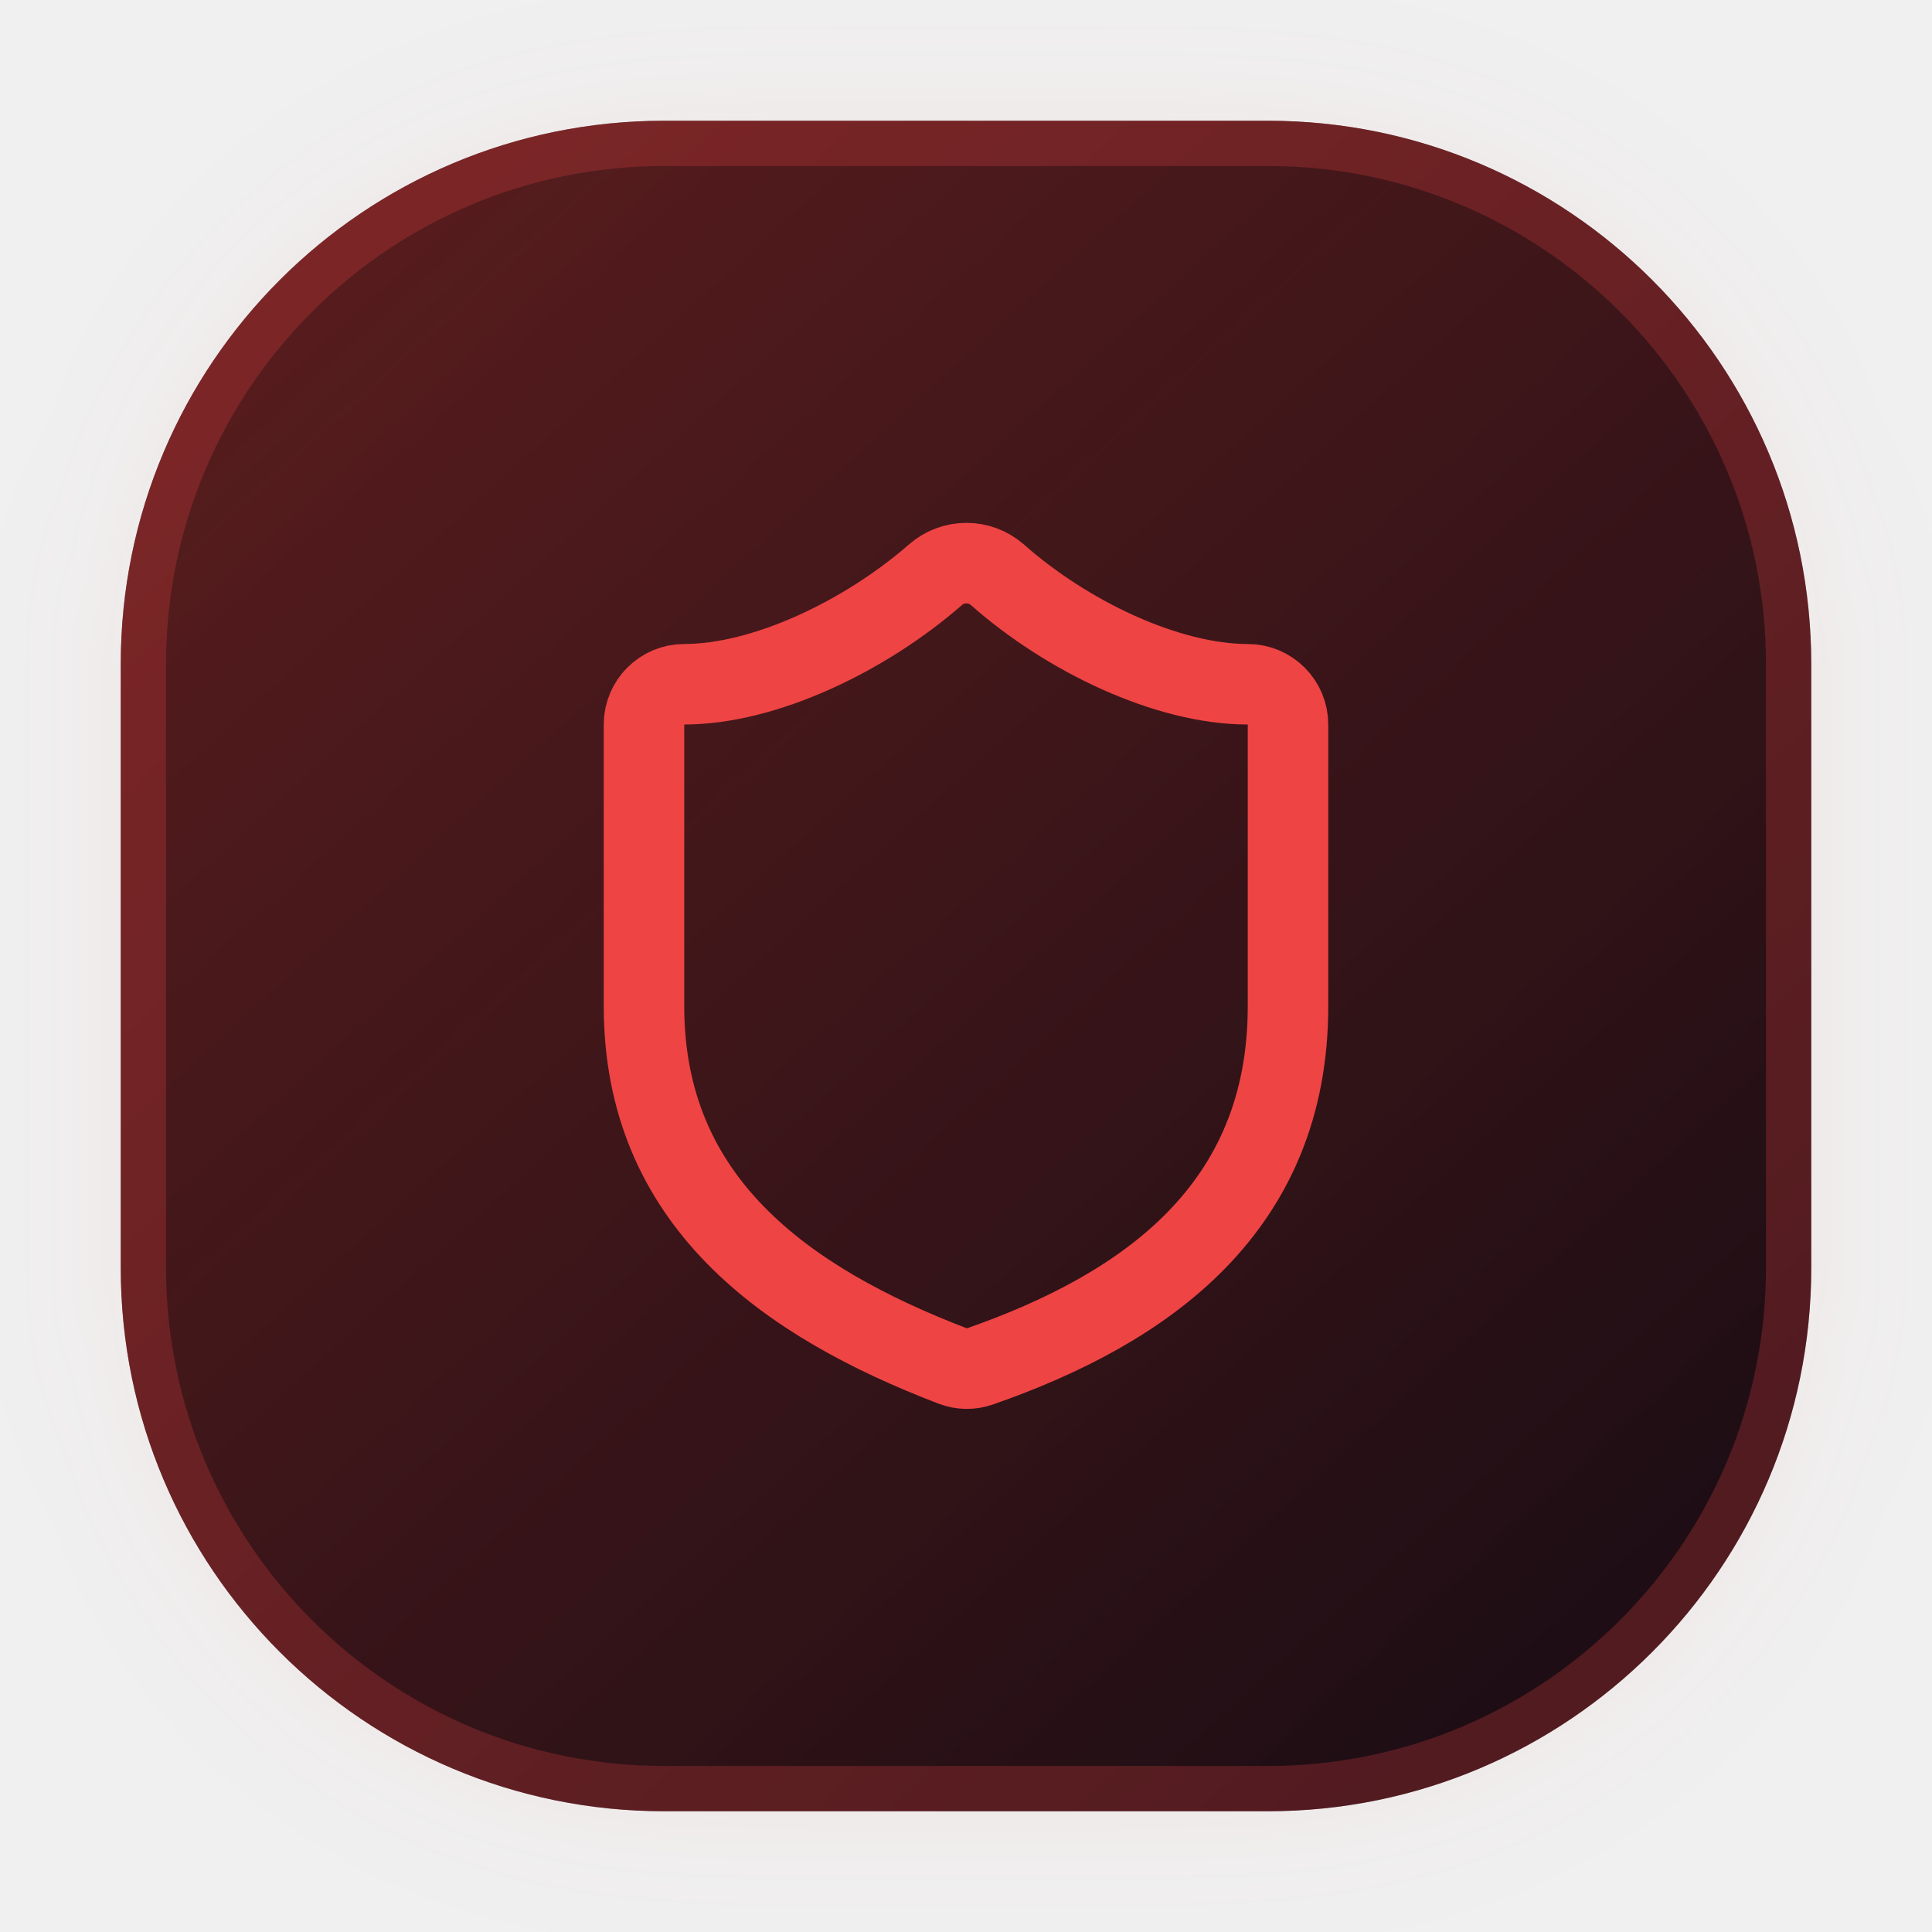
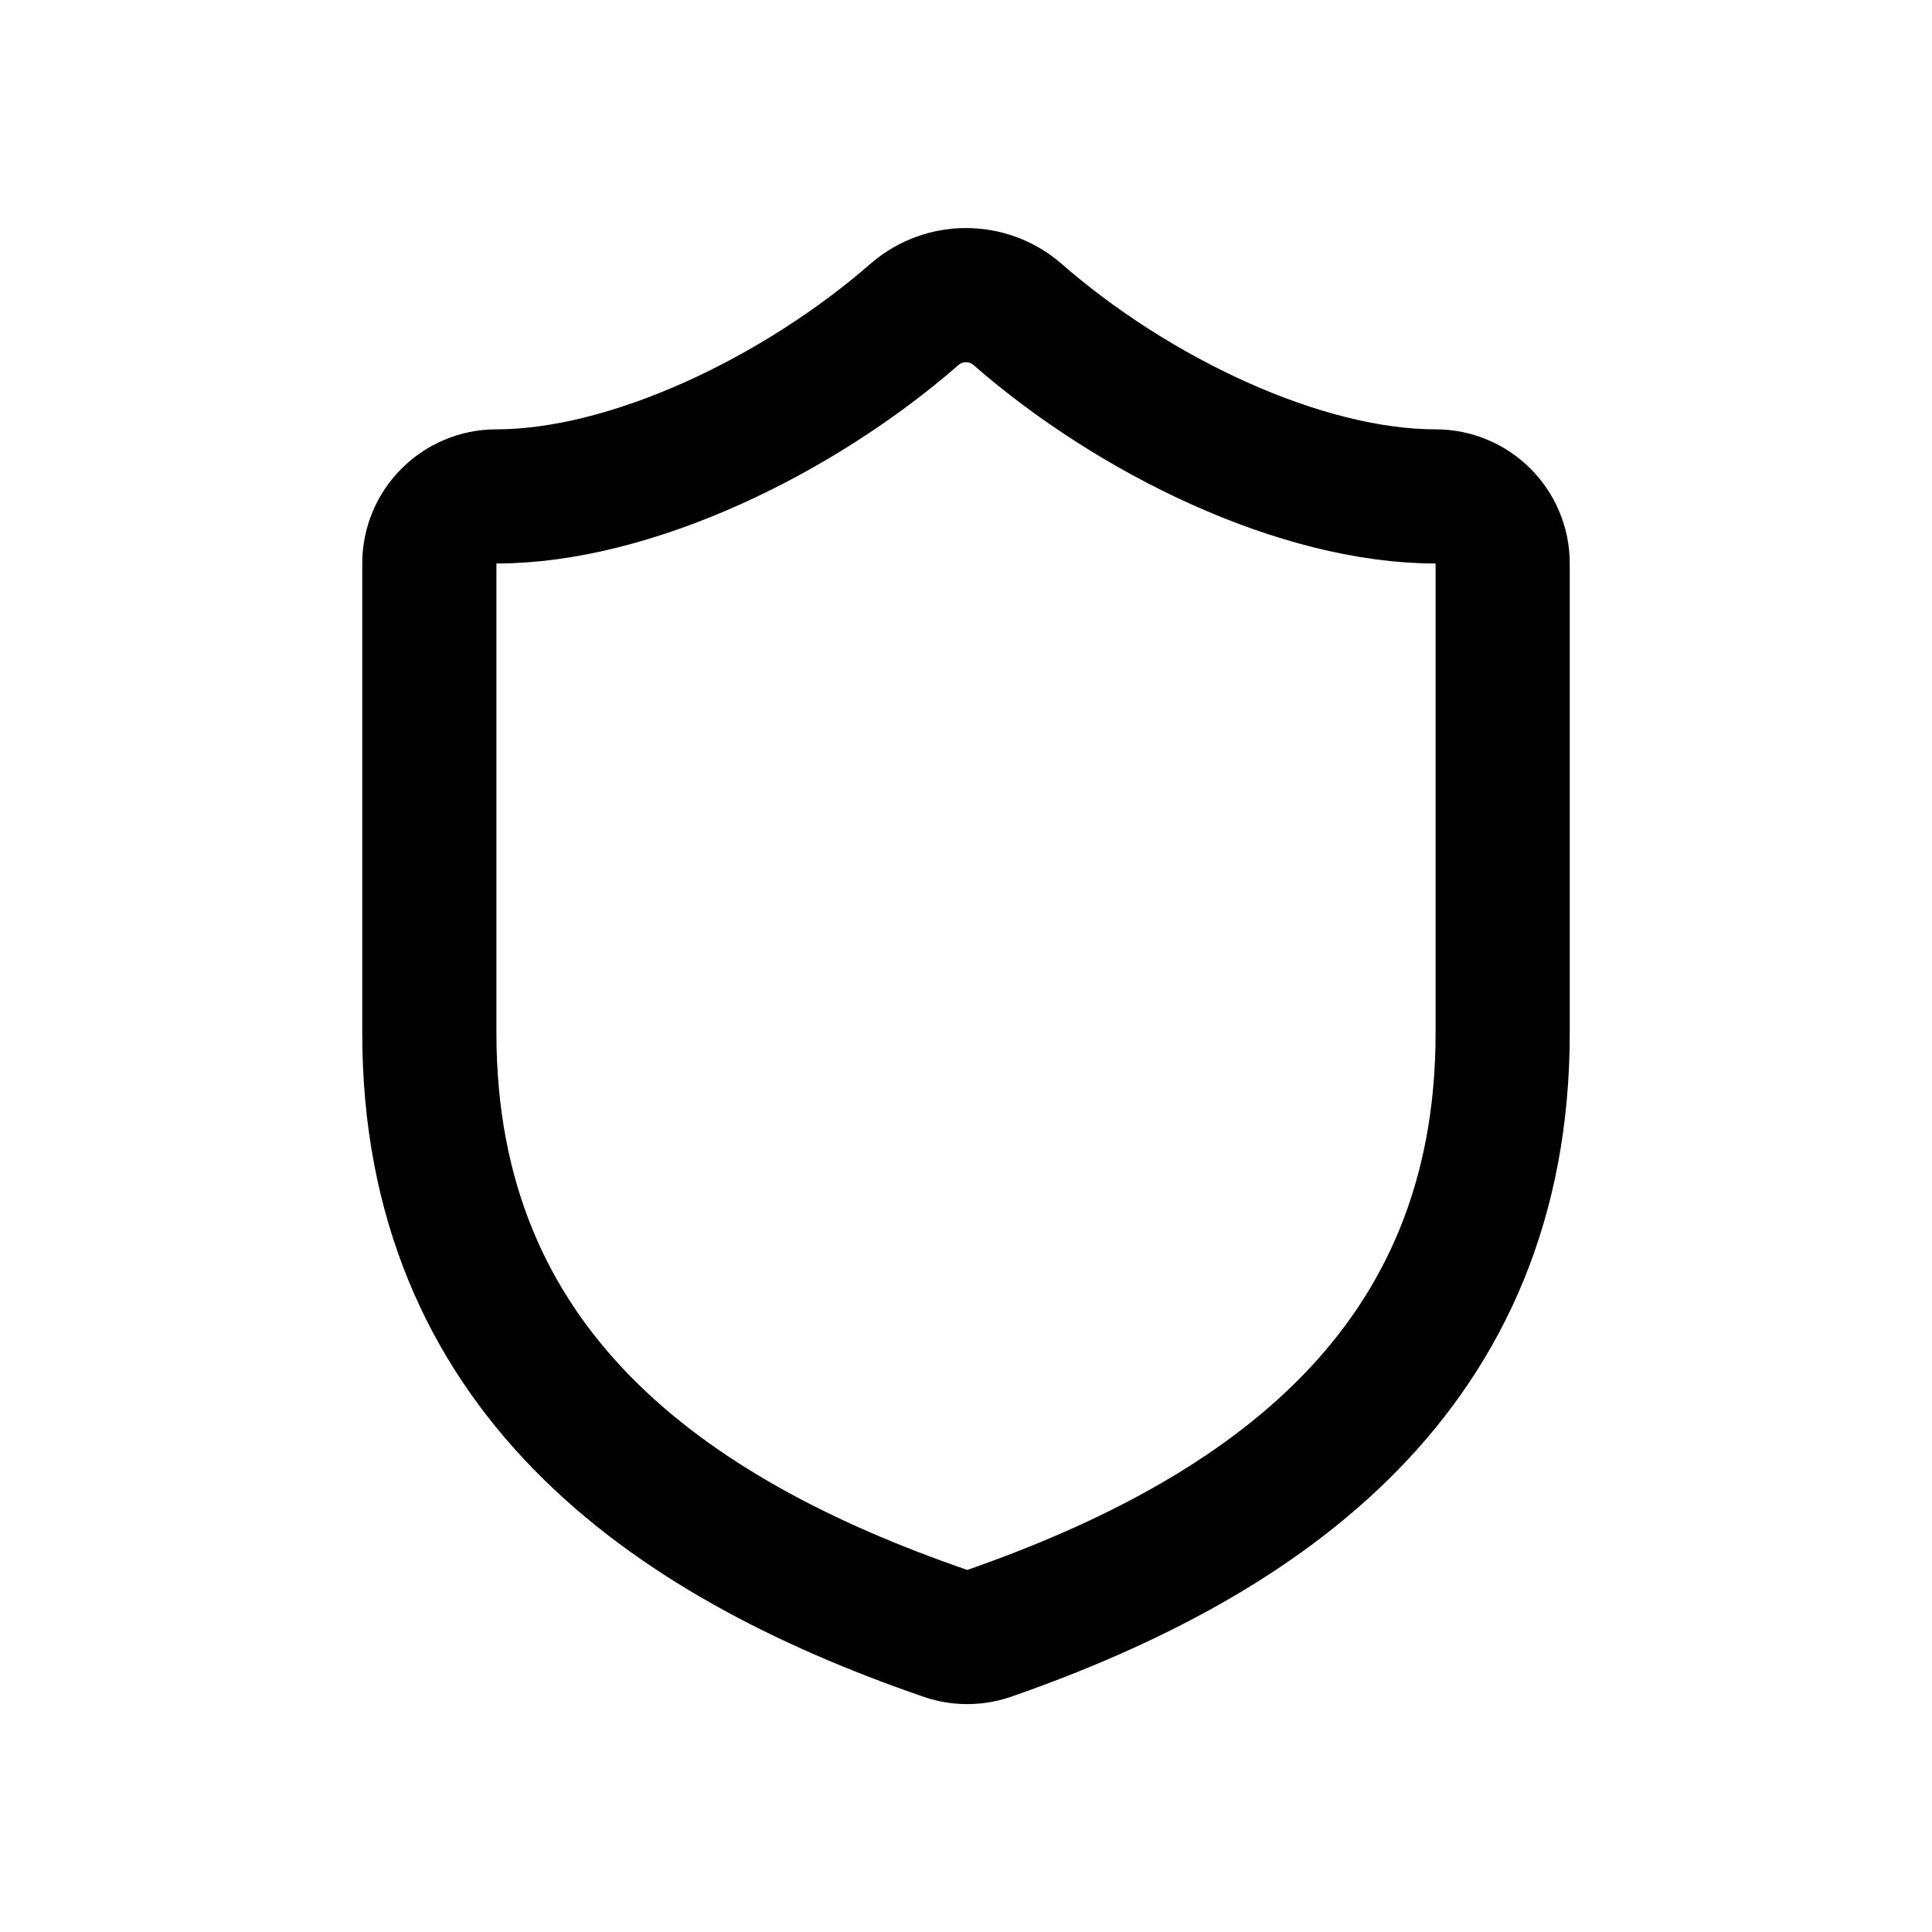
- <svg xmlns="http://www.w3.org/2000/svg" width="64" height="64" viewBox="0 0 64 64" fill="none">
-   <defs>
-     <linearGradient id="tile" x1="10" y1="8" x2="54" y2="56" gradientUnits="userSpaceOnUse">
-       <stop stop-color="#2A1012" />
-       <stop offset="1" stop-color="#120B12" />
-     </linearGradient>
-     <linearGradient id="overlay" x1="12" y1="10" x2="52" y2="54" gradientUnits="userSpaceOnUse">
-       <stop stop-color="#EF4444" stop-opacity="0.22" />
-       <stop offset="1" stop-color="#EF4444" stop-opacity="0.05" />
-     </linearGradient>
-     <filter id="glow" x="0" y="0" width="64" height="64" filterUnits="userSpaceOnUse" color-interpolation-filters="sRGB">
-       <feFlood flood-opacity="0" result="BackgroundImageFix" />
-       <feBlend in="SourceGraphic" in2="BackgroundImageFix" result="shape" />
-       <feGaussianBlur stdDeviation="3.5" result="effect1_foregroundBlur_1_1" />
-     </filter>
-   </defs>
-   <g filter="url(#glow)">
-     <rect x="6" y="6" width="52" height="52" rx="16" fill="#EF4444" fill-opacity="0.10" />
-   </g>
-   <rect x="4" y="4" width="56" height="56" rx="18" fill="url(#tile)" />
-   <rect x="4" y="4" width="56" height="56" rx="18" fill="url(#overlay)" />
-   <rect x="4.75" y="4.75" width="54.5" height="54.5" rx="17.25" stroke="#EF4444" stroke-opacity="0.25" stroke-width="1.5" />
-   <g transform="translate(16 16) scale(1.333333)">
-     <path d="M20 13C20 18 16.5 20.5 12.34 21.95C12.124 22.025 11.889 22.022 11.675 21.94C7.5 20.34 4 17.84 4 13V6C4 5.448 4.448 5 5 5C7 5 9.5 3.8 11.24 2.28C11.682 1.894 12.338 1.894 12.78 2.28C14.51 3.81 17 5 19 5C19.552 5 20 5.448 20 6V13Z" stroke="#EF4444" stroke-width="2" stroke-linecap="round" stroke-linejoin="round" />
+ <svg xmlns="http://www.w3.org/2000/svg" width="64" height="64" viewBox="0 0 24 24" fill="none">
+   <rect width="24" height="24" fill="#FFFFFF" />
+   <g transform="translate(2 2) scale(0.8333333)">
+     <path d="M20 13c0 5-3.5 7.5-7.66 8.95a1 1 0 0 1-.67-.01C7.5 20.5 4 18 4 13V6a1 1 0 0 1 1-1c2 0 4.5-1.2 6.24-2.72a1.17 1.17 0 0 1 1.52 0C14.51 3.81 17 5 19 5a1 1 0 0 1 1 1z" stroke="#000000" stroke-width="2" stroke-linecap="round" stroke-linejoin="round" />
  </g>
</svg>
